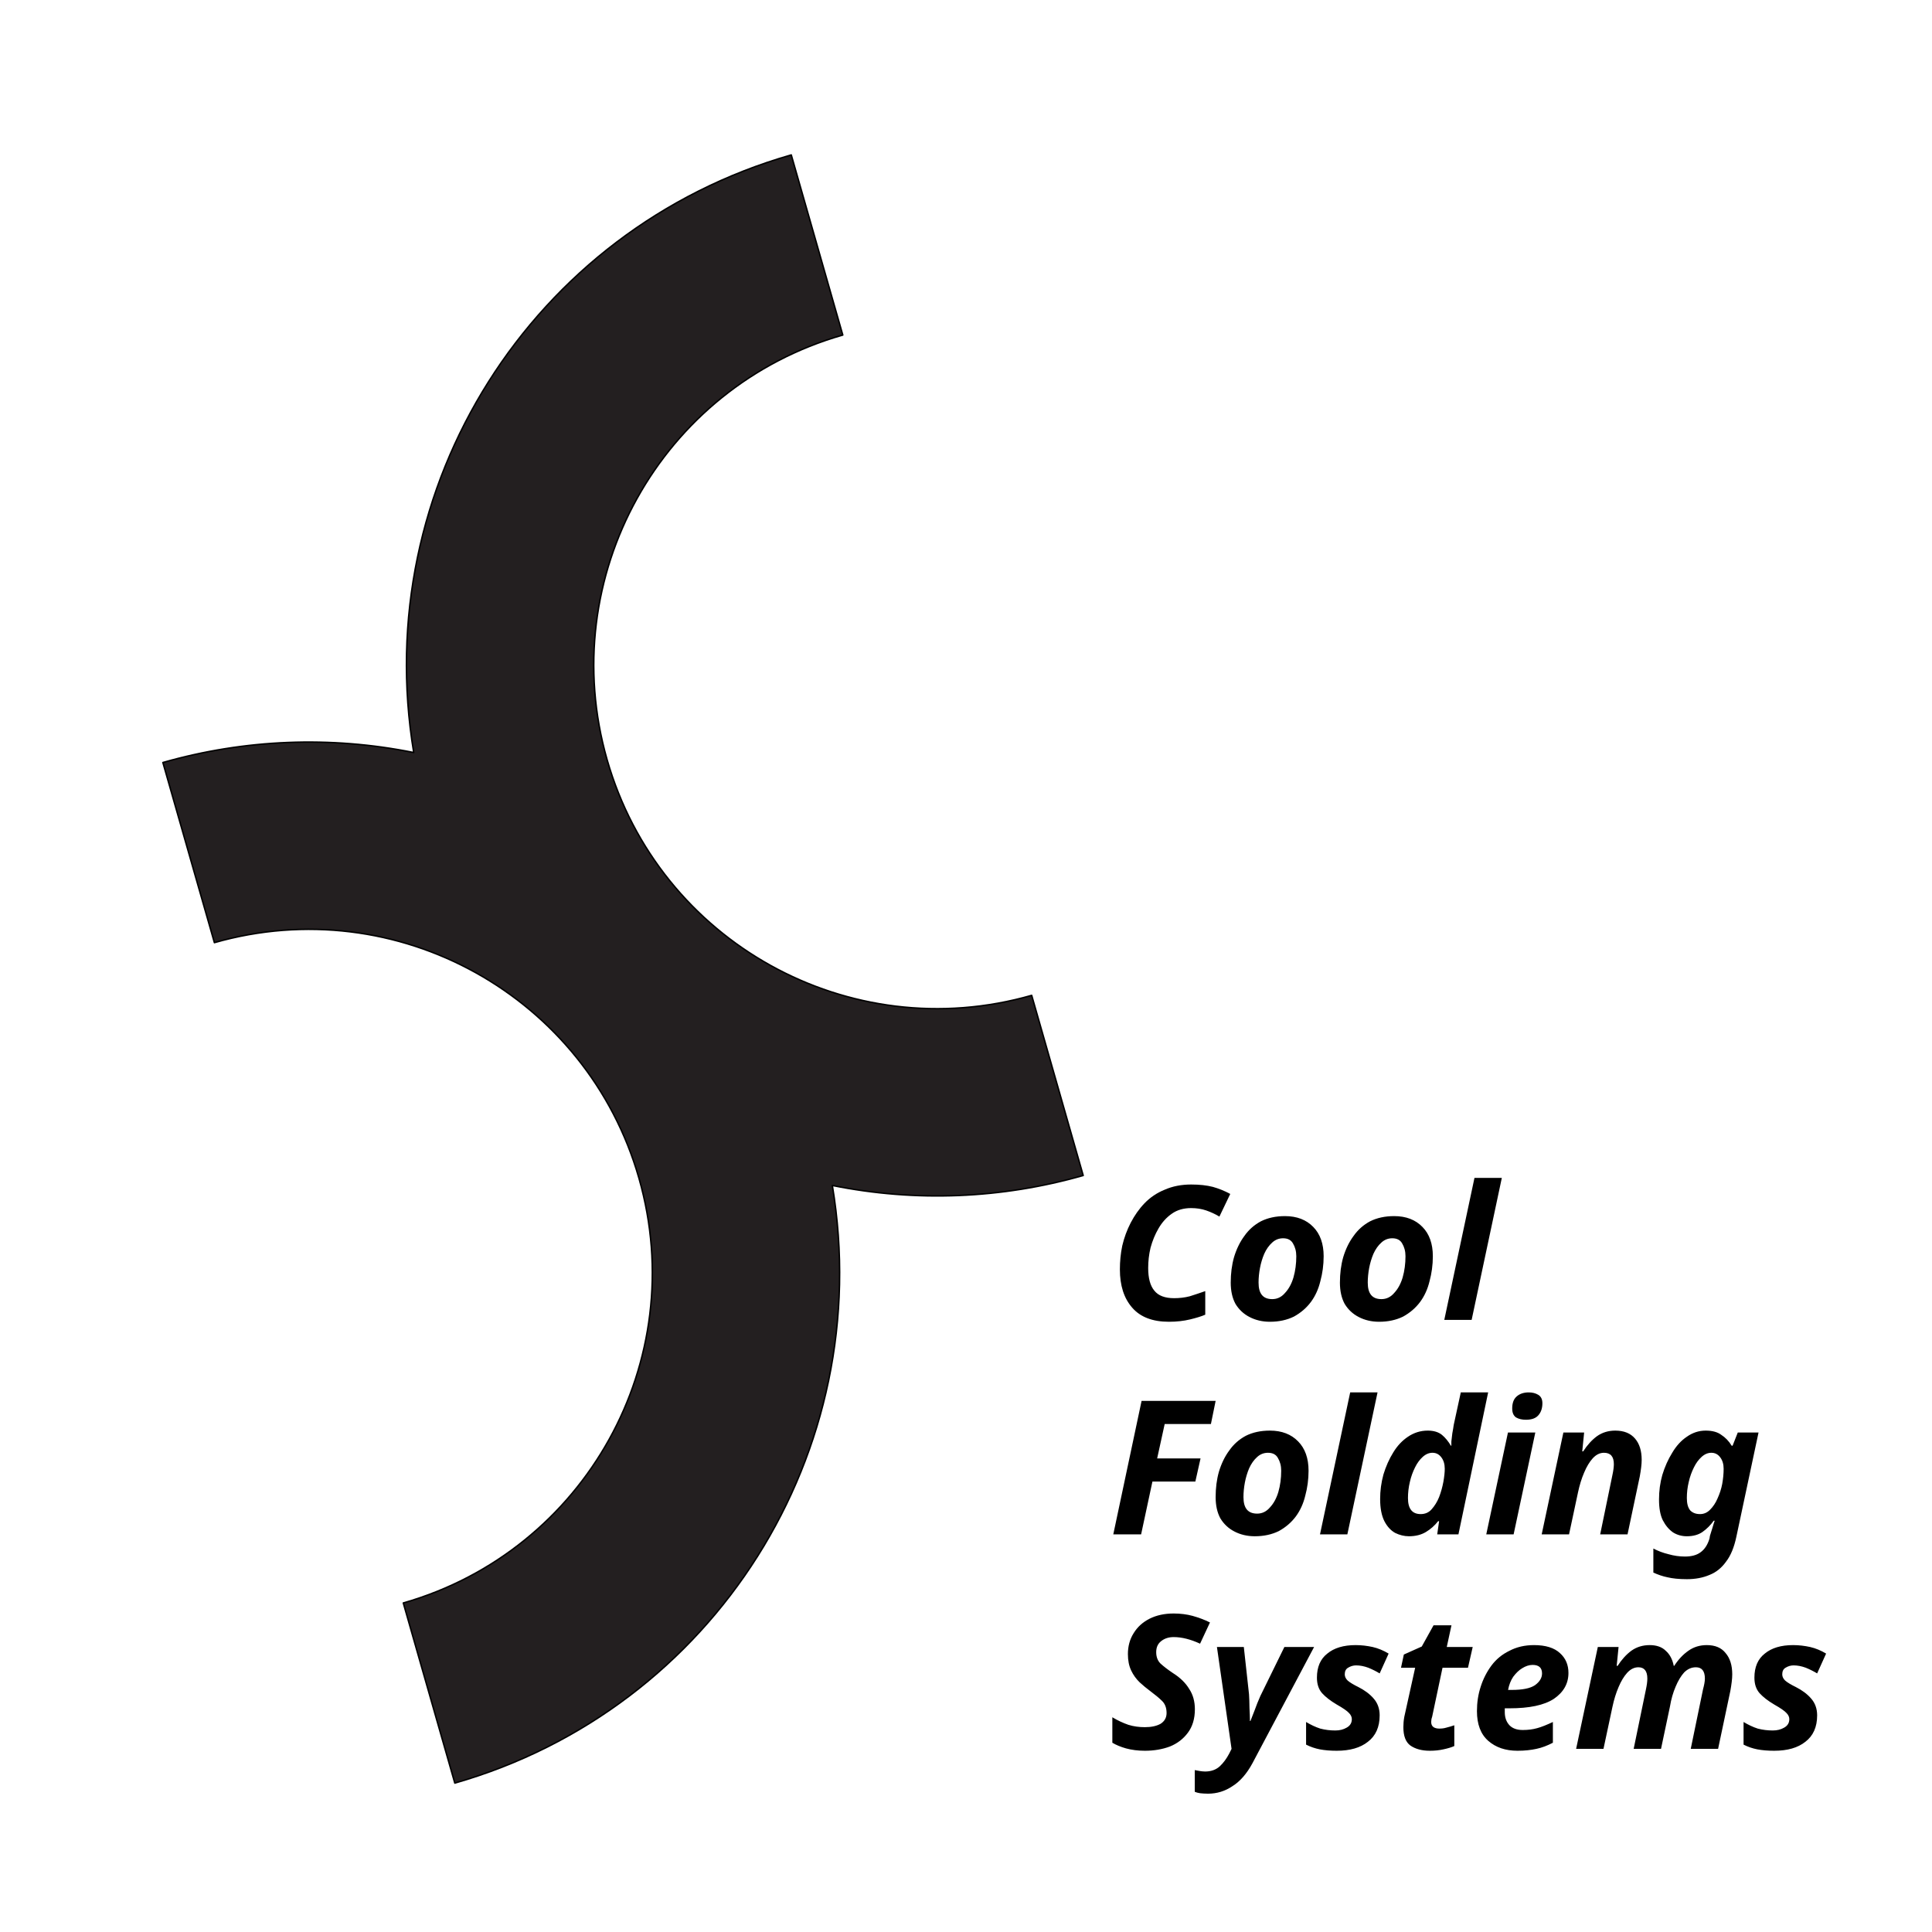
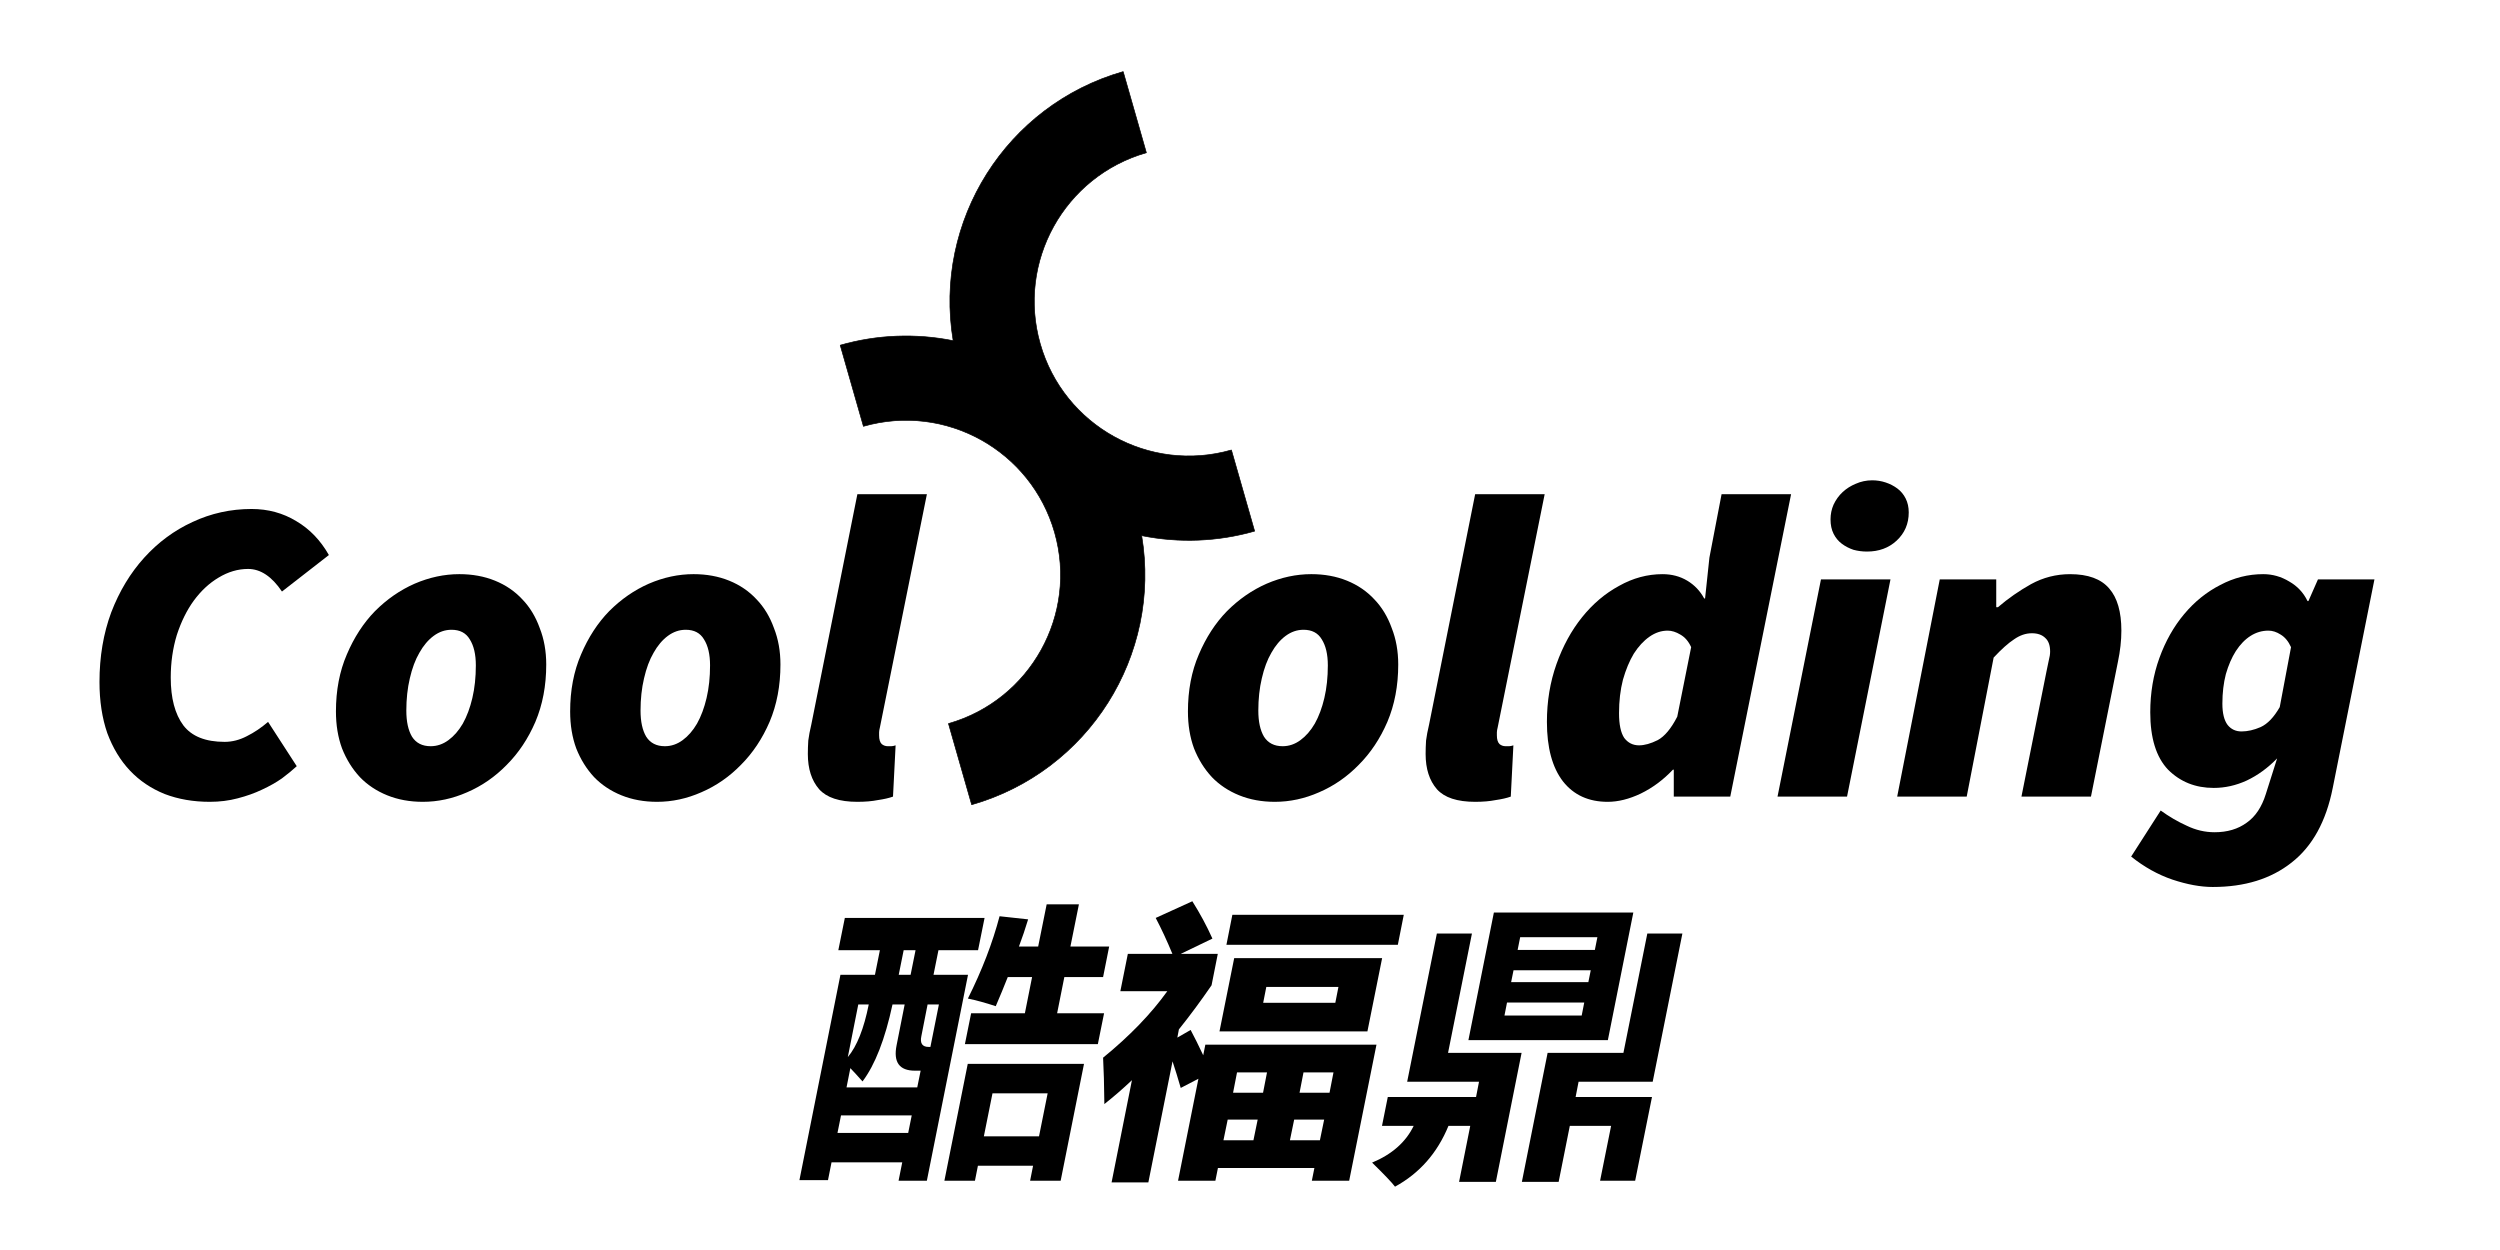
- <svg xmlns="http://www.w3.org/2000/svg" xml:space="preserve" enable-background="new 0 0 36 36" viewBox="0 0 64 64" y="0px" x="0px" id="Layer_1" version="1.1">
+ <svg xmlns="http://www.w3.org/2000/svg" xml:space="preserve" enable-background="new 0 0 64 64" viewBox="0 0 256 128" y="0px" x="0px" id="Layer_1" version="1.1">
  <defs id="defs7" />
-   <path fill="#231f20" stroke="#000000" stroke-width="0.048" stroke-linecap="round" stroke-linejoin="round" stroke-miterlimit="10" d="M 7.102,31.227 5.395,25.259 C 8.099,24.486 10.948,24.372 13.705,24.928 12.234,16.109 17.616,7.59 26.212,5.131 l 1.707,5.968 c -6.04,1.728 -9.535,8.025 -7.808,14.065 1.728,6.04 8.025,9.535 14.065,7.808 l 1.707,5.968 c -2.704,0.773 -5.554,0.887 -8.31,0.331 1.471,8.819 -3.911,17.338 -12.507,19.797 L 13.359,53.1 c 6.04,-1.728 9.536,-8.025 7.808,-14.065 C 19.439,32.995 13.142,29.5 7.102,31.227 Z">
-     <animate repeatCount="indefinite" attributeName="fill" keyTimes="0; 0.2; 0.4; 0.6; 0.8; 1" values="#000000; #000000; #000000; #000000; #696969;#000000" dur="5s" />
-    id="path2" </path>
-   <text id="text9" y="43.722" x="36.721" style="font-size:6.18px;line-height:0;font-family:'Source Sans Pro';-inkscape-font-specification:'Source Sans Pro';stroke-width:0.154" xml:space="preserve">
-     <tspan y="43.722" x="36.721" id="tspan7" style="font-style:italic;font-variant:normal;font-weight:900;font-stretch:normal;line-height:1.15;font-family:'Source Sans Pro';-inkscape-font-specification:'Source Sans Pro Heavy Italic';stroke-width:0.154">Cool<animate repeatCount="indefinite" attributeName="fill" keyTimes="0; 0.2; 0.4; 0.6; 0.8; 1" values="#000000; #696969; #000000; #000000; #000000; #000000" dur="5s" />
-     </tspan>
-     <tspan y="50.829" x="36.721" id="tspan9" style="font-style:italic;font-variant:normal;font-weight:900;font-stretch:normal;line-height:1.15;font-family:'Source Sans Pro';-inkscape-font-specification:'Source Sans Pro Heavy Italic';stroke-width:0.154">Folding<animate repeatCount="indefinite" attributeName="fill" keyTimes="0; 0.2; 0.4; 0.6; 0.8; 1" values="#000000;#000000; #696969; #000000; #000000; #000000" dur="5s" />
-     </tspan>
-     <tspan y="57.935" x="36.721" id="tspan11" style="font-style:italic;font-variant:normal;font-weight:900;font-stretch:normal;line-height:1.15;font-family:'Source Sans Pro';-inkscape-font-specification:'Source Sans Pro Heavy Italic';stroke-width:0.154">Systems<animate repeatCount="indefinite" attributeName="fill" keyTimes="0; 0.2; 0.4; 0.6; 0.8; 1" values="#000000; #000000; #000000; #696969; #000000;#000000" dur="5s" />
-     </tspan>
-   </text>
+   <g id="g18" transform="matrix(0.06741663,0,0,0.06741663,12.71398,8.768994)">
+     <g id="g59" transform="matrix(5.561369,0,0,5.561369,20.0264,399.1962)">
+       <g id="g69" transform="translate(-5.948909,-1.189782)">
+         <g id="g26">
+           <g style="font-style:italic;font-variant:normal;font-weight:bold;font-stretch:normal;font-size:64px;line-height:0;font-family:sans-serif;-inkscape-font-specification:'sans-serif Bold Italic';fill:#000000;fill-opacity:1;stroke:none" id="text9" aria-label=" Cool   olding 酷福鼎   ">
+             <path id="path28" style="font-style:italic;font-variant:normal;font-weight:900;font-stretch:normal;font-size:177.998px;line-height:1.05;font-family:'Source Sans Pro';-inkscape-font-specification:'Source Sans Pro Heavy Italic';text-align:center;text-anchor:middle" d="m 25.75,125.014 q -6.764,0 -12.341,-2.136 -5.577,-2.255 -9.493,-6.408 -3.916,-4.153 -6.171,-10.205 -2.136,-6.171 -2.136,-14.002 0,-10.324 3.204,-18.986 3.323,-8.663 9.019,-14.952 5.696,-6.289 13.172,-9.731 7.595,-3.56 16.138,-3.56 6.764,0 12.222,3.323 5.459,3.204 8.9,9.256 l -12.816,9.968 q -4.153,-6.171 -9.256,-6.171 -4.153,0 -8.069,2.373 -3.797,2.255 -6.764,6.289 -2.848,3.916 -4.628,9.375 -1.661,5.459 -1.661,11.629 0,8.425 3.441,13.053 3.441,4.509 11.273,4.509 3.085,0 6.052,-1.543 3.085,-1.543 5.815,-3.916 l 7.832,12.104 q -1.661,1.543 -4.035,3.323 -2.373,1.661 -5.459,3.085 -2.967,1.424 -6.645,2.373 -3.56,0.949 -7.595,0.949 z" />
+             <path id="path30" style="font-style:italic;font-variant:normal;font-weight:900;font-stretch:normal;font-size:118.665px;line-height:1.05;font-family:'Source Sans Pro';-inkscape-font-specification:'Source Sans Pro Heavy Italic';text-align:center;text-anchor:middle" d="m 83.922,125.014 q -5.34,0 -9.731,-1.78 -4.391,-1.78 -7.476,-4.984 -3.085,-3.323 -4.865,-7.832 -1.661,-4.509 -1.661,-10.087 0,-8.663 2.967,-15.545 2.967,-7.001 7.713,-11.867 4.865,-4.865 10.799,-7.476 6.052,-2.611 12.222,-2.611 5.34,0 9.731,1.78 4.391,1.78 7.476,5.103 3.085,3.204 4.747,7.832 1.78,4.509 1.78,9.968 0,8.663 -2.967,15.664 -2.967,6.883 -7.832,11.748 -4.747,4.865 -10.799,7.476 -5.933,2.611 -12.104,2.611 z m 2.136,-15.189 q 2.611,0 4.865,-1.661 2.255,-1.661 3.916,-4.509 1.661,-2.967 2.611,-7.001 0.949,-4.035 0.949,-8.9 0,-4.509 -1.661,-7.12 -1.543,-2.611 -4.984,-2.611 -2.611,0 -4.865,1.661 -2.255,1.661 -3.916,4.628 -1.661,2.848 -2.611,7.001 -0.949,4.035 -0.949,8.781 0,4.509 1.543,7.12 1.661,2.611 5.103,2.611 z" />
+             <path id="path32" style="font-style:italic;font-variant:normal;font-weight:900;font-stretch:normal;font-size:118.665px;line-height:1.05;font-family:'Source Sans Pro';-inkscape-font-specification:'Source Sans Pro Heavy Italic';text-align:center;text-anchor:middle" d="m 147.89,125.014 q -5.34,0 -9.731,-1.78 -4.391,-1.78 -7.476,-4.984 -3.085,-3.323 -4.865,-7.832 -1.661,-4.509 -1.661,-10.087 0,-8.663 2.967,-15.545 2.967,-7.001 7.713,-11.867 4.865,-4.865 10.799,-7.476 6.052,-2.611 12.222,-2.611 5.34,0 9.731,1.78 4.391,1.78 7.476,5.103 3.085,3.204 4.747,7.832 1.78,4.509 1.78,9.968 0,8.663 -2.967,15.664 -2.967,6.883 -7.832,11.748 -4.747,4.865 -10.799,7.476 -5.933,2.611 -12.104,2.611 z m 2.136,-15.189 q 2.611,0 4.865,-1.661 2.255,-1.661 3.916,-4.509 1.661,-2.967 2.611,-7.001 0.949,-4.035 0.949,-8.9 0,-4.509 -1.661,-7.12 -1.543,-2.611 -4.984,-2.611 -2.611,0 -4.865,1.661 -2.255,1.661 -3.916,4.628 -1.661,2.848 -2.611,7.001 -0.949,4.035 -0.949,8.781 0,4.509 1.543,7.12 1.661,2.611 5.103,2.611 z" />
+             <path id="path34" style="font-style:italic;font-variant:normal;font-weight:900;font-stretch:normal;font-size:118.665px;line-height:1.05;font-family:'Source Sans Pro';-inkscape-font-specification:'Source Sans Pro Heavy Italic';text-align:center;text-anchor:middle" d="m 202.602,125.014 q -7.357,0 -10.443,-3.441 -3.085,-3.56 -3.085,-9.612 0,-1.78 0.119,-3.679 0.237,-1.899 0.831,-4.391 l 12.578,-62.892 h 18.986 L 208.773,104.604 q -0.237,0.949 -0.237,1.424 0,0.356 0,0.831 0,1.661 0.712,2.373 0.712,0.593 1.661,0.593 0.593,0 0.949,0 0.475,0 1.187,-0.237 l -0.712,14.002 q -1.661,0.593 -4.153,0.949 -2.373,0.475 -5.577,0.475 z" />
+             <path id="path36" style="font-style:italic;font-variant:normal;font-weight:900;font-stretch:normal;font-size:118.665px;line-height:1.05;font-family:'Source Sans Pro';-inkscape-font-specification:'Source Sans Pro Heavy Italic';text-align:center;text-anchor:middle" d="m 316.617,125.014 q -5.34,0 -9.731,-1.78 -4.391,-1.78 -7.476,-4.984 -3.085,-3.323 -4.865,-7.832 -1.661,-4.509 -1.661,-10.087 0,-8.663 2.967,-15.545 2.967,-7.001 7.713,-11.867 4.865,-4.865 10.799,-7.476 6.052,-2.611 12.223,-2.611 5.34,0 9.731,1.78 4.391,1.78 7.476,5.103 3.085,3.204 4.747,7.832 1.78,4.509 1.78,9.968 0,8.663 -2.967,15.664 -2.967,6.883 -7.832,11.748 -4.747,4.865 -10.799,7.476 -5.933,2.611 -12.104,2.611 z m 2.136,-15.189 q 2.611,0 4.865,-1.661 2.255,-1.661 3.916,-4.509 1.661,-2.967 2.611,-7.001 0.949,-4.035 0.949,-8.9 0,-4.509 -1.661,-7.12 -1.543,-2.611 -4.984,-2.611 -2.611,0 -4.865,1.661 -2.255,1.661 -3.916,4.628 -1.661,2.848 -2.611,7.001 -0.949,4.035 -0.949,8.781 0,4.509 1.543,7.12 1.661,2.611 5.103,2.611 z" />
+             <path id="path38" style="font-style:italic;font-variant:normal;font-weight:900;font-stretch:normal;font-size:118.665px;line-height:1.05;font-family:'Source Sans Pro';-inkscape-font-specification:'Source Sans Pro Heavy Italic';text-align:center;text-anchor:middle" d="m 371.329,125.014 q -7.357,0 -10.443,-3.441 -3.085,-3.56 -3.085,-9.612 0,-1.78 0.119,-3.679 0.237,-1.899 0.831,-4.391 l 12.578,-62.892 h 18.986 L 377.5,104.604 q -0.237,0.949 -0.237,1.424 0,0.356 0,0.831 0,1.661 0.712,2.373 0.712,0.593 1.661,0.593 0.593,0 0.949,0 0.475,0 1.187,-0.237 l -0.712,14.002 q -1.661,0.593 -4.153,0.949 -2.373,0.475 -5.577,0.475 z" />
+             <path id="path40" style="font-style:italic;font-variant:normal;font-weight:900;font-stretch:normal;font-size:118.665px;line-height:1.05;font-family:'Source Sans Pro';-inkscape-font-specification:'Source Sans Pro Heavy Italic';text-align:center;text-anchor:middle" d="m 435.308,58.324 3.323,-17.325 h 18.986 l -16.613,82.591 h -15.426 v -7.357 h -0.237 q -3.916,4.153 -8.781,6.527 -4.747,2.255 -9.019,2.255 -7.832,0 -12.222,-5.577 -4.391,-5.696 -4.391,-16.257 0,-8.425 2.611,-15.782 2.611,-7.357 7.001,-12.816 4.391,-5.459 10.087,-8.544 5.696,-3.204 11.867,-3.204 3.797,0 6.764,1.78 2.967,1.78 4.628,4.865 h 0.237 z m -19.224,51.263 q 2.255,0 5.103,-1.424 2.848,-1.543 5.34,-6.408 l 3.797,-18.986 q -1.068,-2.373 -2.967,-3.441 -1.78,-1.068 -3.441,-1.068 -2.611,0 -4.984,1.661 -2.373,1.661 -4.272,4.628 -1.78,2.967 -2.967,7.12 -1.068,4.153 -1.068,9.137 0,4.628 1.424,6.764 1.543,2.017 4.035,2.017 z" />
+             <path id="path42" style="font-style:italic;font-variant:normal;font-weight:900;font-stretch:normal;font-size:118.665px;line-height:1.05;font-family:'Source Sans Pro';-inkscape-font-specification:'Source Sans Pro Heavy Italic';text-align:center;text-anchor:middle" d="m 465.779,64.258 h 18.986 l -11.867,59.332 h -18.986 z m 12.578,-7.595 q -1.899,0 -3.679,-0.475 -1.78,-0.593 -3.204,-1.661 -1.424,-1.068 -2.255,-2.729 -0.831,-1.661 -0.831,-3.916 0,-2.136 0.831,-4.035 0.949,-2.017 2.492,-3.441 1.543,-1.424 3.56,-2.255 2.136,-0.949 4.509,-0.949 1.899,0 3.679,0.593 1.78,0.593 3.204,1.661 1.424,1.068 2.255,2.729 0.831,1.661 0.831,3.797 0,4.628 -3.323,7.713 -3.204,2.967 -8.069,2.967 z" />
+             <path id="path44" style="font-style:italic;font-variant:normal;font-weight:900;font-stretch:normal;font-size:118.665px;line-height:1.05;font-family:'Source Sans Pro';-inkscape-font-specification:'Source Sans Pro Heavy Italic';text-align:center;text-anchor:middle" d="m 498.221,64.258 h 15.426 v 7.595 h 0.475 q 4.153,-3.56 9.019,-6.289 4.984,-2.729 10.68,-2.729 7.357,0 10.68,3.916 3.323,3.797 3.323,11.511 0,4.035 -0.949,8.544 l -7.357,36.786 h -18.986 l 6.883,-34.413 q 0.356,-1.661 0.593,-2.848 0.356,-1.305 0.356,-2.373 0,-2.492 -1.305,-3.679 -1.305,-1.305 -3.679,-1.305 -2.492,0 -4.865,1.661 -2.373,1.543 -5.577,4.984 l -7.357,37.973 h -18.986 z" />
+             <path id="path46" style="font-style:italic;font-variant:normal;font-weight:900;font-stretch:normal;font-size:118.665px;line-height:1.05;font-family:'Source Sans Pro';-inkscape-font-specification:'Source Sans Pro Heavy Italic';text-align:center;text-anchor:middle" d="m 572.802,148.273 q -4.984,0 -11.036,-2.017 -5.933,-2.017 -11.273,-6.289 l 8.069,-12.578 q 3.441,2.492 7.12,4.153 3.679,1.78 7.595,1.78 5.221,0 8.781,-2.611 3.56,-2.492 5.221,-7.832 l 3.085,-9.731 q -3.797,3.916 -8.307,6.052 -4.391,2.017 -9.019,2.017 -7.476,0 -12.46,-4.984 -4.865,-5.103 -4.865,-15.664 0,-7.951 2.492,-14.833 2.492,-6.883 6.764,-11.985 4.272,-5.103 9.849,-7.951 5.577,-2.967 11.748,-2.967 3.797,0 7.12,2.017 3.323,1.899 4.984,5.34 h 0.237 l 2.611,-5.933 h 15.426 L 605.553,121.217 q -2.729,13.765 -11.273,20.41 -8.425,6.645 -21.478,6.645 z m 7.832,-42.482 q 2.492,0 5.221,-1.187 2.848,-1.305 5.221,-5.459 l 3.085,-16.376 q -1.068,-2.373 -2.848,-3.441 -1.661,-1.068 -3.323,-1.068 -2.611,0 -4.865,1.424 -2.255,1.424 -4.035,4.153 -1.661,2.611 -2.729,6.289 -0.949,3.679 -0.949,8.069 0,3.916 1.424,5.815 1.424,1.78 3.797,1.78 z" />
+             <path id="path48" style="font-style:italic;font-variant:normal;font-weight:900;font-stretch:normal;font-size:79.11px;line-height:1.05;font-family:'Source Sans Pro';-inkscape-font-specification:'Source Sans Pro Heavy Italic';text-align:center;text-anchor:middle" d="m 199.177,156.728 h 38.164 l -1.777,8.807 h -10.816 l -1.352,6.721 h 9.425 l -11.241,56.242 h -7.726 l 1.004,-5.022 h -19.314 l -0.966,4.867 h -7.803 l 11.202,-56.088 h 9.425 l 1.352,-6.721 H 197.4 Z m 33.568,39.864 h 31.752 l -6.374,31.907 h -8.344 l 0.811,-4.095 h -15.065 l -0.811,4.095 h -8.344 z m 0.927,-13.829 h 14.679 l 1.97,-9.889 h -6.644 q -1.584,4.017 -3.283,7.957 -4.21,-1.391 -7.61,-2.086 5.794,-11.588 8.653,-22.481 l 7.803,0.85 q -1.12,3.708 -2.511,7.417 h 5.253 l 2.318,-11.511 h 8.807 l -2.318,11.511 h 10.584 l -1.661,8.344 h -10.584 l -1.97,9.889 h 12.824 l -1.7,8.421 h -36.31 z m 20.898,21.863 H 239.505 l -2.356,11.743 h 15.065 z m -50.564,-3.245 q -1.7,-1.931 -3.322,-3.631 l -1.043,5.253 h 19.314 l 0.927,-4.558 h -1.545 q -6.412,0 -5.022,-6.953 l 2.202,-11.125 h -3.322 q -3.052,14.215 -8.189,21.014 z m -6.837,14.061 h 19.314 l 0.966,-4.79 h -19.314 z m 24.915,-23.486 h 0.464 l 2.318,-11.588 h -3.09 l -1.7,8.653 q -0.618,2.936 2.009,2.936 z m -22.095,2.781 q 3.747,-4.481 5.717,-14.37 h -2.858 z m 13.906,-22.481 h 3.245 l 1.352,-6.721 h -3.245 z" />
+             <path id="path50" style="font-style:italic;font-variant:normal;font-weight:900;font-stretch:normal;font-size:79.11px;line-height:1.05;font-family:'Source Sans Pro';-inkscape-font-specification:'Source Sans Pro Heavy Italic';text-align:center;text-anchor:middle" d="m 294.086,152.17 q 3.167,5.022 5.485,10.198 l -8.653,4.172 h 10.121 l -1.7,8.575 q -4.404,6.412 -8.923,12.052 l -0.425,2.24 3.631,-2.086 q 1.545,2.897 3.438,6.914 l 0.579,-2.897 h 46.74 l -7.455,37.16 h -10.198 l 0.695,-3.477 H 301.078 l -0.695,3.477 h -10.198 l 5.562,-27.851 -4.829,2.511 q -1.159,-4.017 -2.24,-7.262 l -6.605,33.066 h -10.043 l 5.562,-27.928 q -3.708,3.515 -7.532,6.528 -0.077,-7.803 -0.348,-12.67 10.893,-8.884 17.537,-18.155 h -12.824 l 2.047,-10.198 h 12.168 q -2.202,-5.331 -4.558,-9.812 z m 11.125,52.302 h 8.189 l 1.082,-5.562 h -8.189 z m 27.426,-5.562 h -8.189 l -1.082,5.562 h 8.189 z m -30.053,18.541 h 8.189 l 1.159,-5.64 h -8.189 z m 18.155,0 h 8.189 l 1.159,-5.64 h -8.189 z m -15.722,-61.573 h 46.817 l -1.622,8.189 h -46.817 z m 0.502,11.82 h 40.405 l -4.017,20.009 H 301.503 Z m 28.469,7.88 h -19.7 l -0.85,4.326 h 19.7 z" />
+             <path id="path52" style="font-style:italic;font-variant:normal;font-weight:900;font-stretch:normal;font-size:79.11px;line-height:1.05;font-family:'Source Sans Pro';-inkscape-font-specification:'Source Sans Pro Heavy Italic';text-align:center;text-anchor:middle" d="m 376.441,155.26 h 38.087 l -6.953,34.842 h -38.087 z m -28.971,50.371 h 24.104 l 0.811,-4.172 h -19.623 l 8.112,-40.482 h 9.58 l -6.528,32.602 h 20.087 l -7.03,35.229 H 366.939 l 3.052,-15.297 h -5.949 q -4.558,11.125 -14.601,16.61 -1.275,-1.7 -6.258,-6.567 8.151,-3.399 11.357,-10.043 h -8.653 z m 64.354,-12.052 6.528,-32.602 h 9.58 l -8.112,40.482 h -20.241 l -0.811,4.172 h 20.859 l -4.597,22.868 h -9.58 l 3.013,-14.988 h -11.279 l -3.052,15.297 h -10.043 l 7.03,-35.229 z m -11.395,-10.198 0.695,-3.554 h -21.091 l -0.695,3.554 z m 4.288,-21.4 h -21.091 l -0.695,3.477 h 21.091 z m -23.563,12.284 h 21.091 l 0.657,-3.245 h -21.091 z" />
+           </g>
+           <path id="path2-9" d="M 204.256,22.455 197.919,0.301 C 207.955,-2.571 218.534,-2.992 228.767,-0.929 223.307,-33.668 243.285,-65.291 275.196,-74.42 l 6.338,22.155 c -22.421,6.414 -35.397,29.789 -28.983,52.209 6.414,22.421 29.789,35.397 52.209,28.983 l 6.338,22.155 c -10.036,2.871 -20.615,3.293 -30.849,1.23 5.461,32.738 -14.518,64.362 -46.428,73.49 l -6.338,-22.155 c 22.421,-6.414 35.397,-29.789 28.983,-52.21 -6.413,-22.421 -29.789,-35.397 -52.209,-28.983 z" stroke-miterlimit="10" stroke-linejoin="round" stroke-linecap="round" stroke-width="0.179" stroke="#000000" fill="#231f20" style="fill:#000000" />
+         </g>
+       </g>
+     </g>
+   </g>
+   <g style="display:inline" id="layer1" />
</svg>
